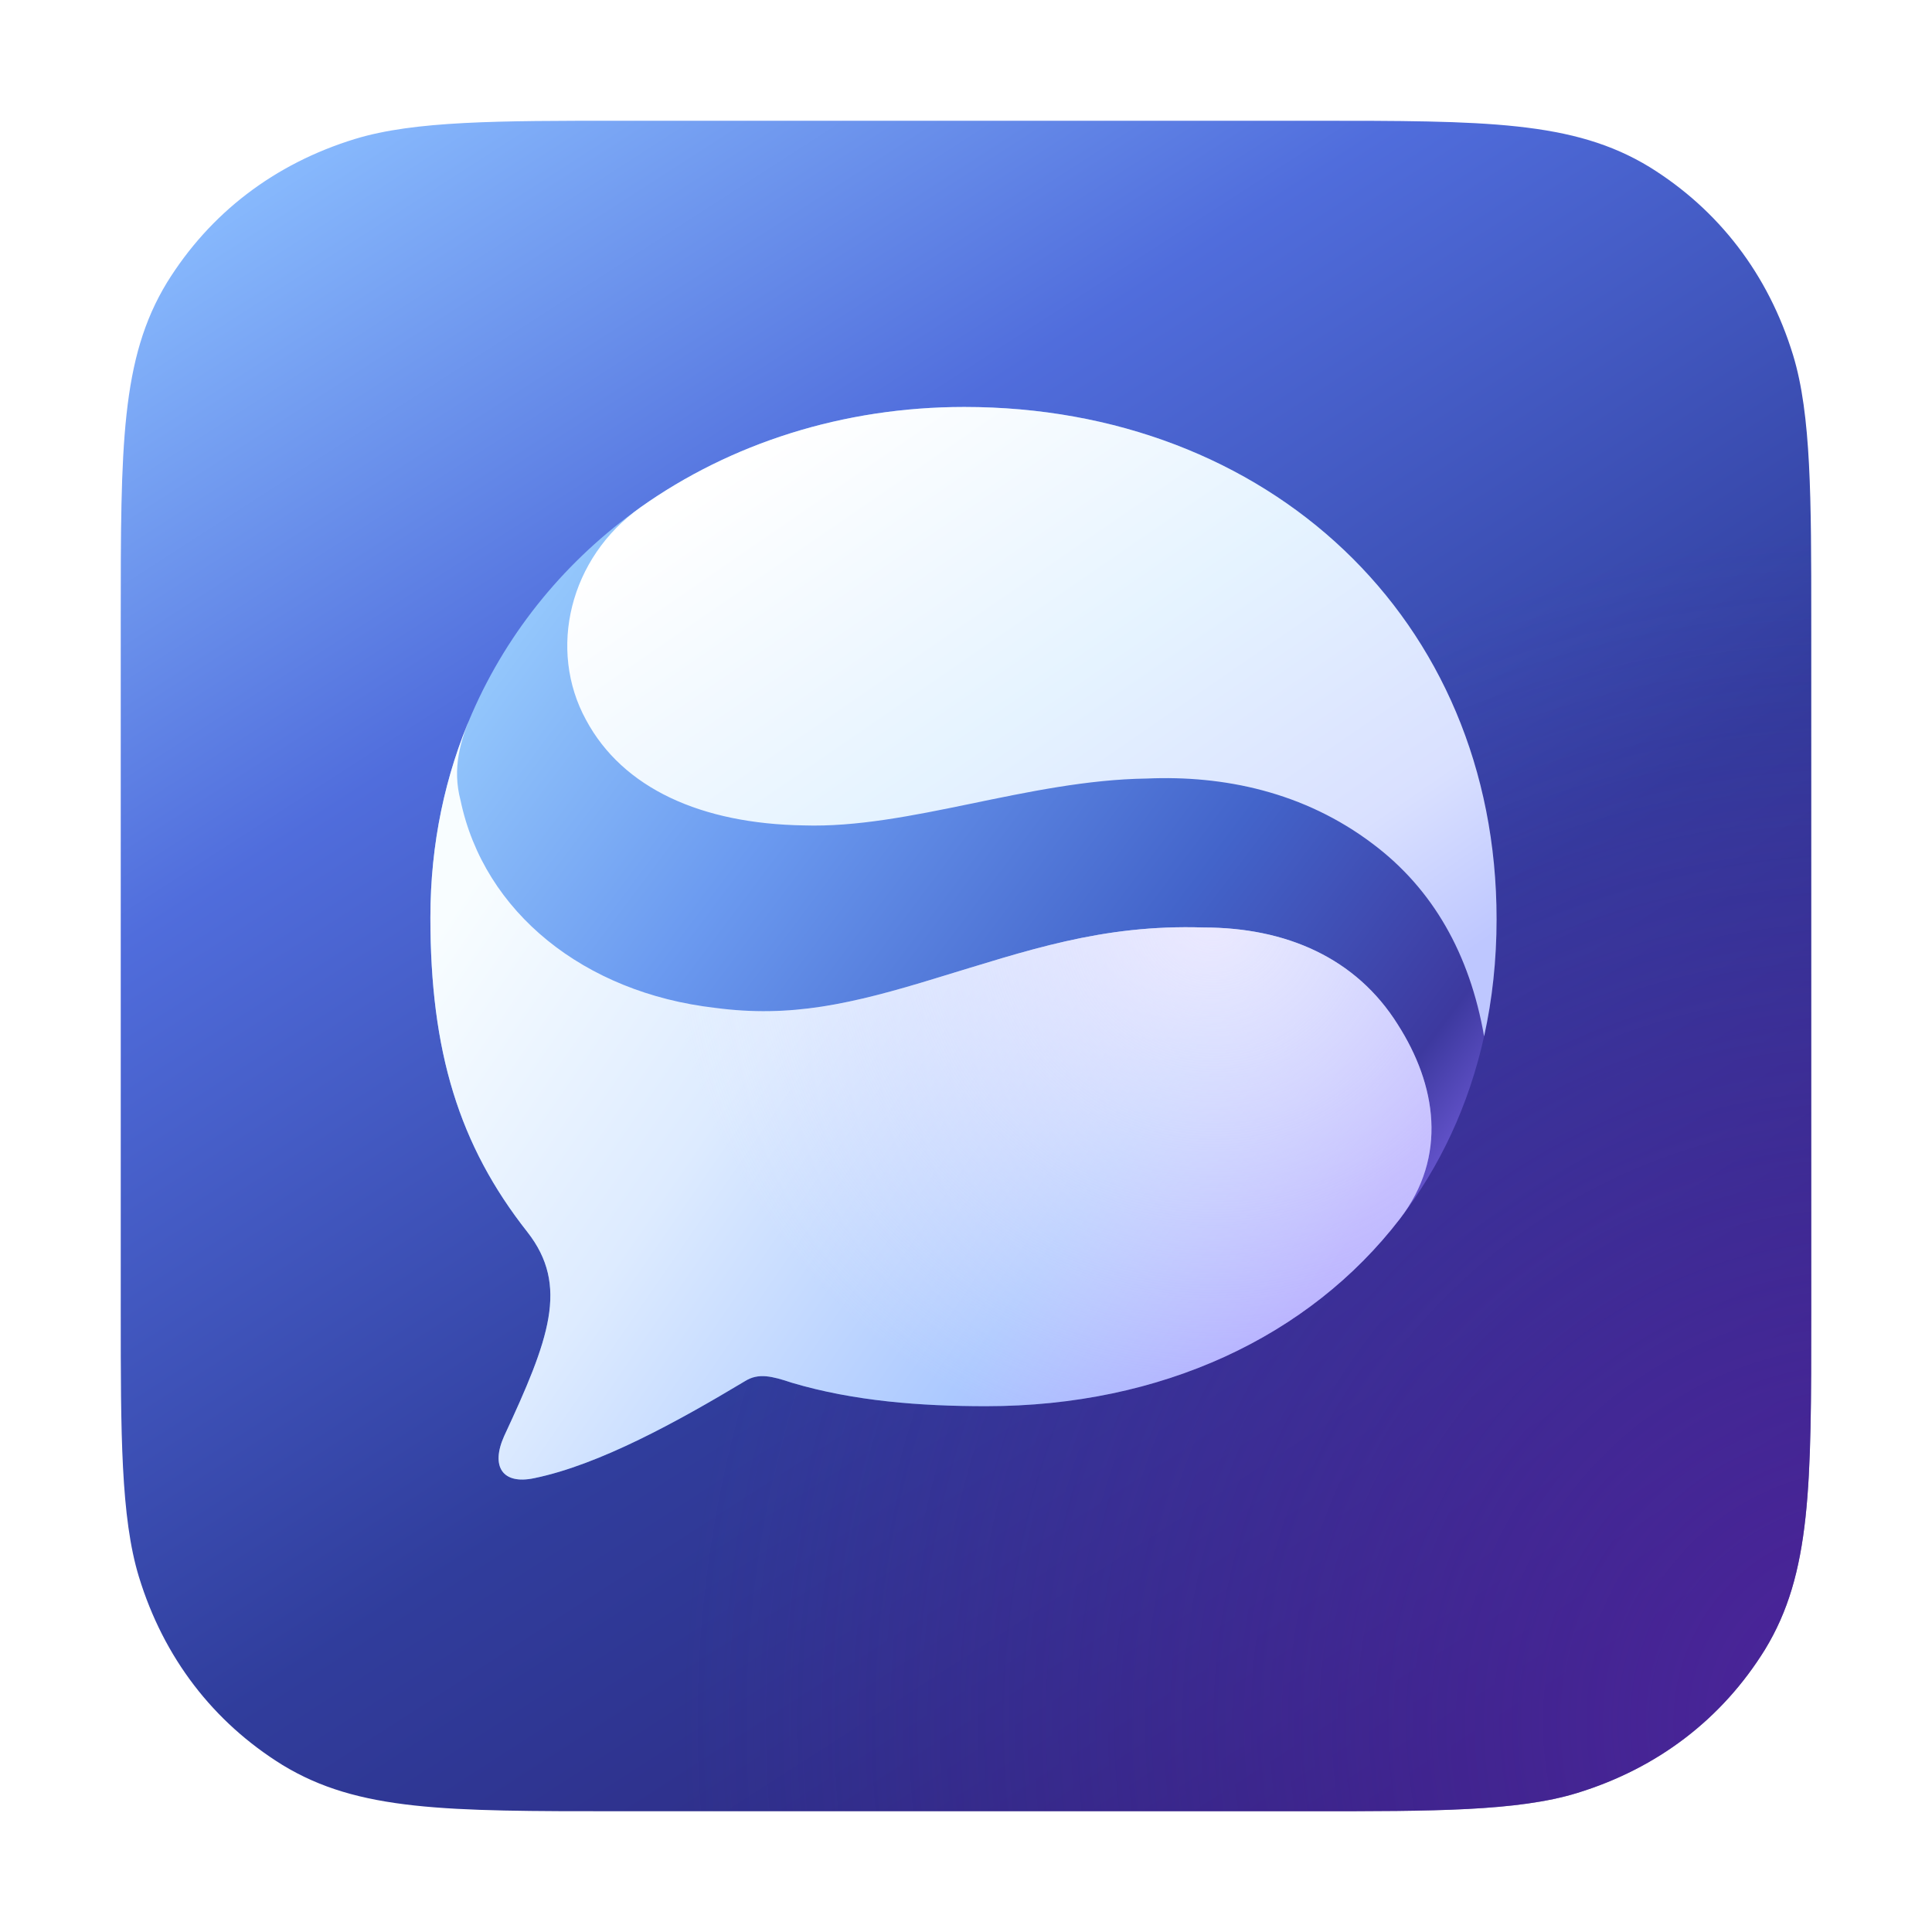
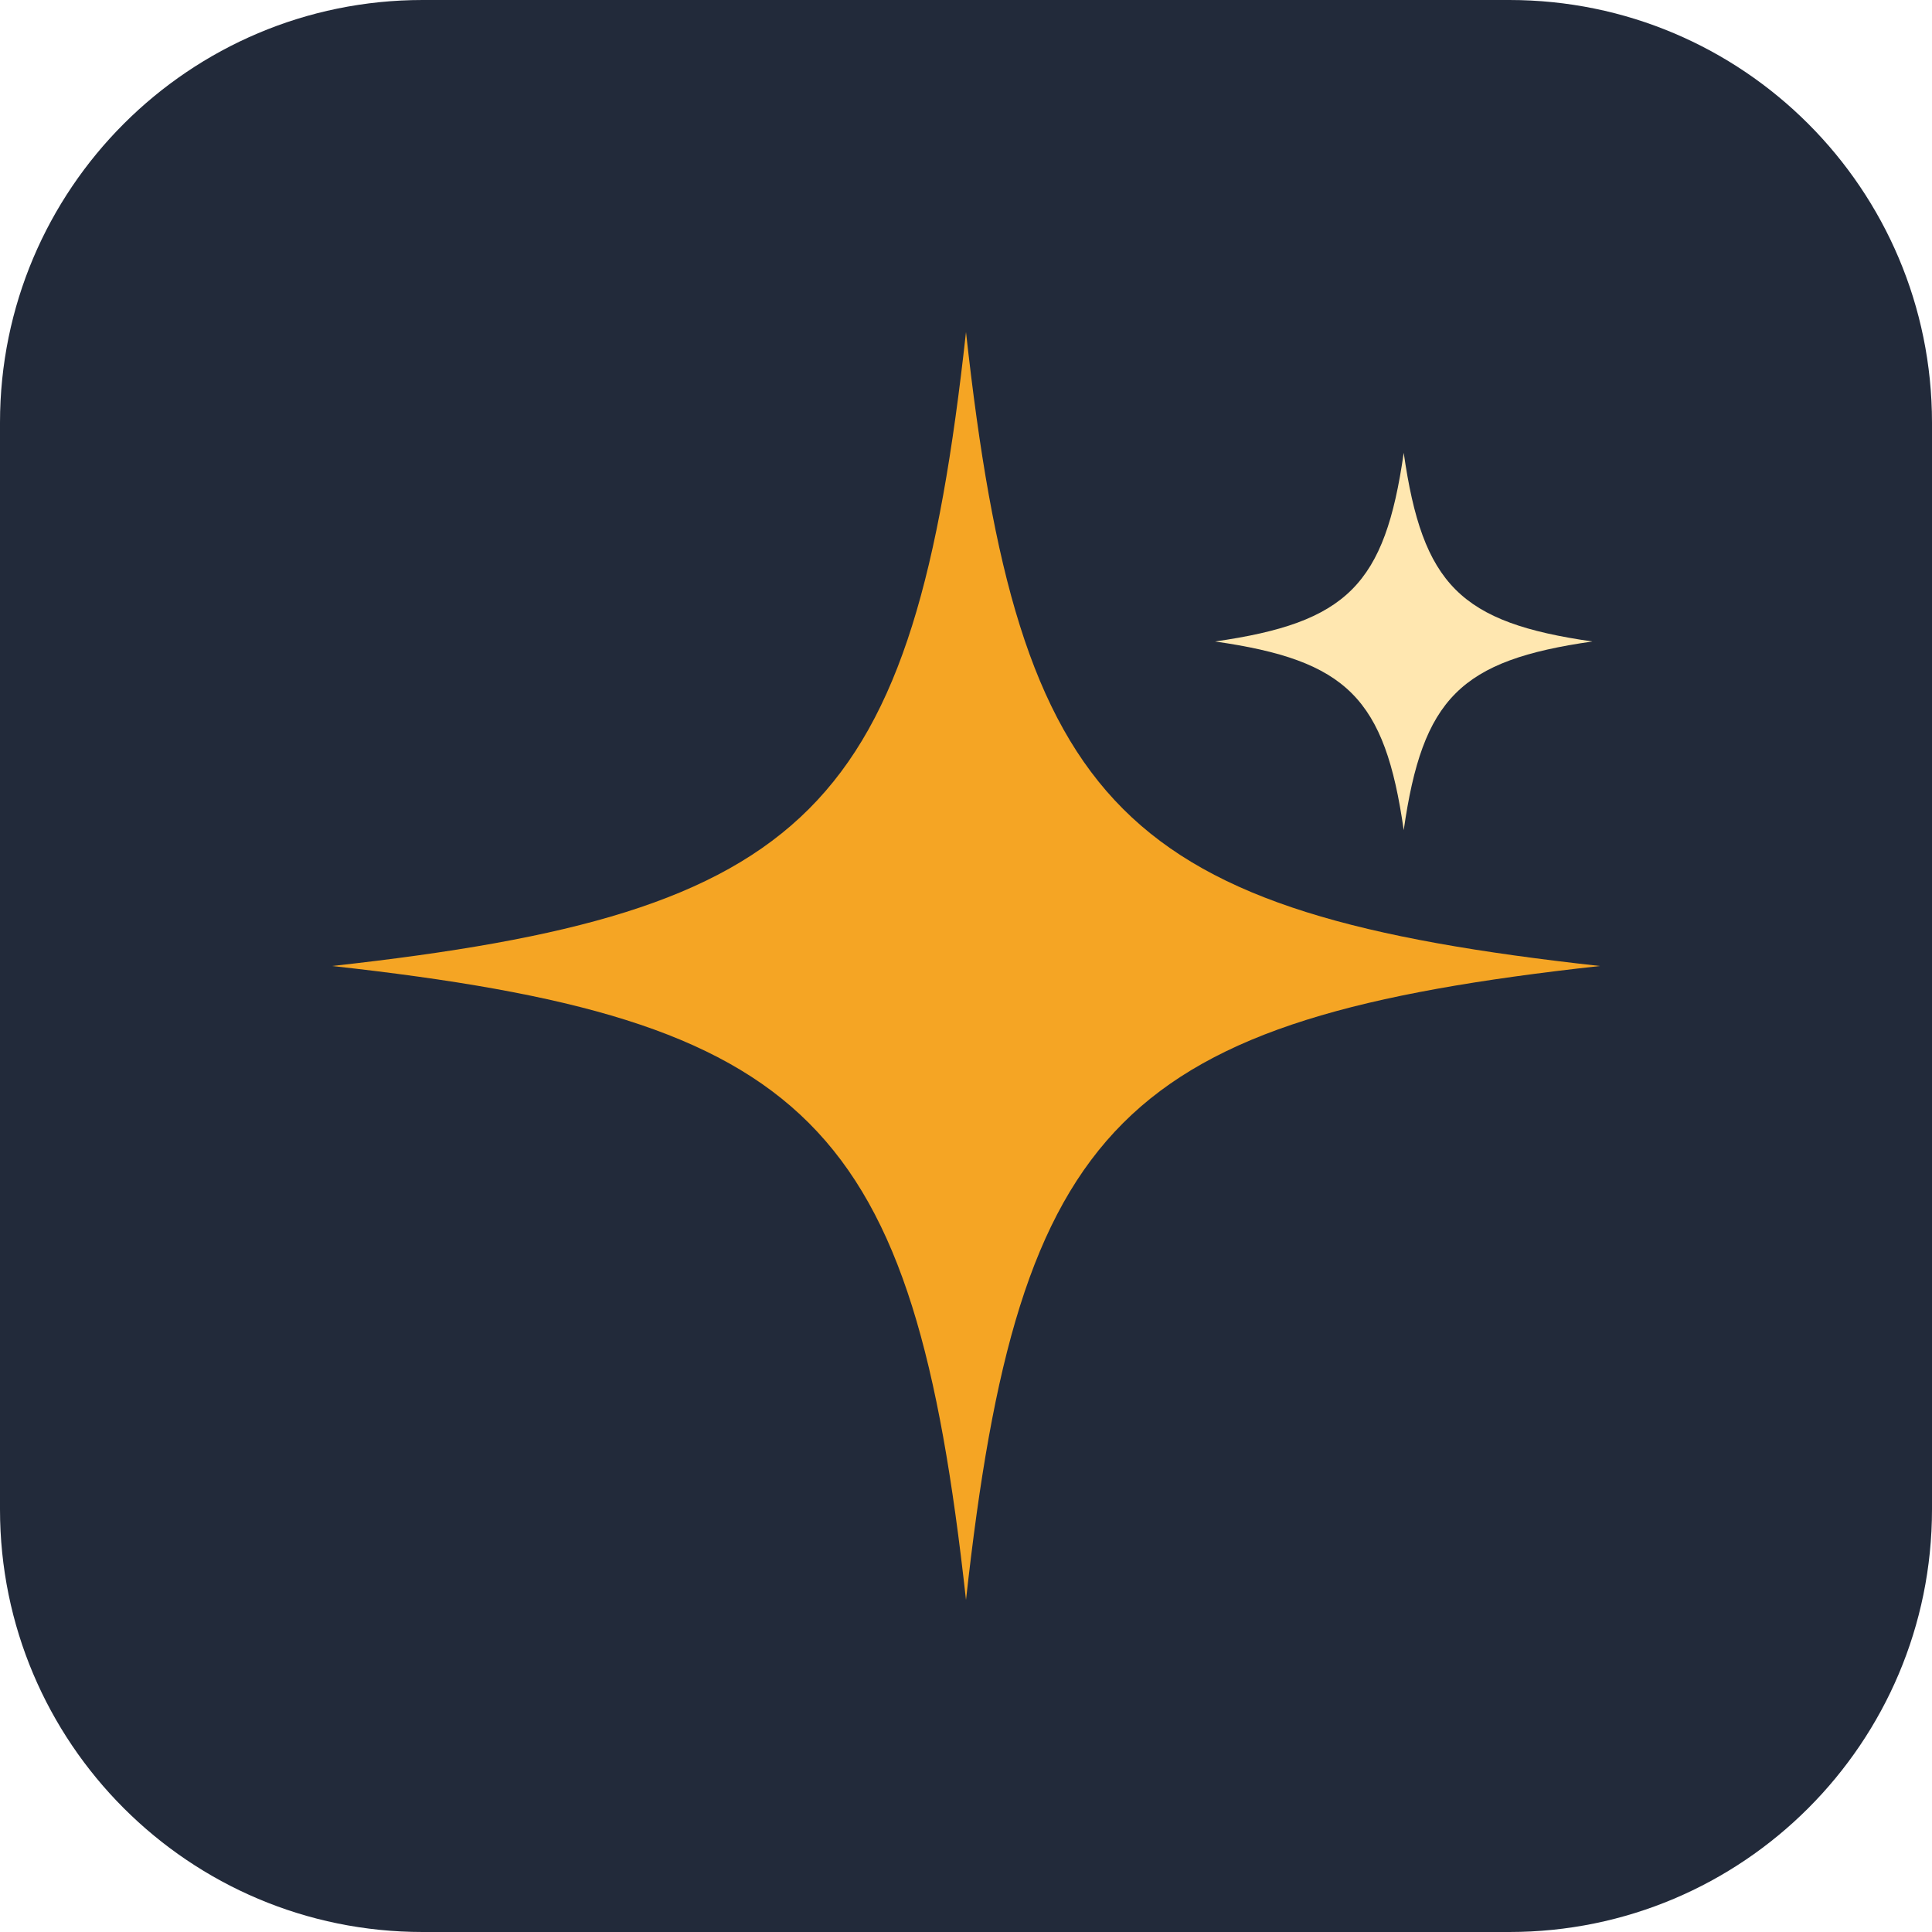
<svg xmlns="http://www.w3.org/2000/svg" width="1024" height="1024" viewBox="0 0 1024 1024" fill="none">
-   <defs>
-     <linearGradient id="background" x1="100" y1="0" x2="760" y2="1024" gradientUnits="userSpaceOnUse">
-       <stop offset="0" stop-color="#8BBEFF" />
-       <stop offset="0.30" stop-color="#506DDC" />
-       <stop offset="0.65" stop-color="#303D9C" />
-       <stop offset="1" stop-color="#2D247C" />
-     </linearGradient>
-     <radialGradient id="violet-glow" cx="1060" cy="970" r="720" gradientUnits="userSpaceOnUse">
-       <stop offset="0" stop-color="#5625A5" stop-opacity="0.75" />
-       <stop offset="1" stop-color="#5625A5" stop-opacity="0" />
-     </radialGradient>
-     <linearGradient id="ribbon" x1="245" y1="245" x2="813" y2="673" gradientUnits="userSpaceOnUse">
-       <stop offset="0" stop-color="#9BCFFE" />
-       <stop offset="0.32" stop-color="#6B9AF0" />
-       <stop offset="0.64" stop-color="#4364CA" />
-       <stop offset="0.88" stop-color="#3D399F" />
-       <stop offset="1" stop-color="#7E65E9" />
-     </linearGradient>
-     <linearGradient id="upper" x1="425" y1="172" x2="706" y2="580" gradientUnits="userSpaceOnUse">
-       <stop offset="0" stop-color="#FFFFFF" />
-       <stop offset="0.45" stop-color="#E5F3FF" />
-       <stop offset="0.80" stop-color="#D9E0FF" />
-       <stop offset="1" stop-color="#BEC7FF" />
-     </linearGradient>
-     <linearGradient id="lower" x1="215" y1="457" x2="678" y2="776" gradientUnits="userSpaceOnUse">
-       <stop offset="0" stop-color="#F8FDFF" />
-       <stop offset="0.36" stop-color="#DDEBFF" />
-       <stop offset="0.74" stop-color="#ACC9FF" />
-       <stop offset="1" stop-color="#ACA6FF" />
-     </linearGradient>
-     <radialGradient id="lower-light" cx="662" cy="480" r="330" gradientUnits="userSpaceOnUse">
-       <stop offset="0" stop-color="#F6EEFF" stop-opacity="0.85" />
-       <stop offset="1" stop-color="#F6EEFF" stop-opacity="0" />
-     </radialGradient>
-   </defs>
-   <g transform="translate(64 64) scale(0.875)">
-     <path id="flint-background" d="M 302 0 H 722 C 827 0 880 0 926 28 C 968 54 998 93 1013 142 C 1024 178 1024 229 1024 302 V 722 C 1024 827 1024 880 996 926 C 970 968 931 998 882 1013 C 846 1024 795 1024 722 1024 H 302 C 197 1024 144 1024 98 996 C 56 970 26 931 11 882 C 0 846 0 795 0 722 V 302 C 0 197 0 144 28 98 C 54 56 93 26 142 11 C 178 0 229 0 302 0 Z" fill="url(#background)" />
-     <path id="flint-background-violet" d="M 302 0 H 722 C 827 0 880 0 926 28 C 968 54 998 93 1013 142 C 1024 178 1024 229 1024 302 V 722 C 1024 827 1024 880 996 926 C 970 968 931 998 882 1013 C 846 1024 795 1024 722 1024 H 302 C 197 1024 144 1024 98 996 C 56 970 26 931 11 882 C 0 846 0 795 0 722 V 302 C 0 197 0 144 28 98 C 54 56 93 26 142 11 C 178 0 229 0 302 0 Z" fill="url(#violet-glow)" />
-     <path id="flint-bubble-body" d="M 510.986 173.37 C 437.474 173.37 369.356 195.474 314.784 234.202 C 270.348 265.735 234.893 308.29 212.816 358.907 C 196.566 396.163 187.564 437.786 187.564 482.598 C 187.564 563.707 204.8 620.483 246.368 673.204 C 271.715 705.648 259.549 738.091 232.174 796.895 C 224.063 815.145 231.16 826.297 250.424 822.242 C 289.964 814.131 337.616 787.77 378.17 763.438 C 386.281 758.368 394.392 760.396 406.558 764.451 C 444.071 775.604 484.626 778.646 524.166 778.646 C 630.527 778.646 719.958 736.501 774.853 665.093 C 799.075 633.585 816.573 596.379 825.834 554.582 C 830.797 532.187 833.394 508.473 833.394 483.612 C 833.394 301.117 694.495 173.37 510.986 173.37 Z" fill="url(#ribbon)" />
-     <path id="flint-upper-wave" d="M 314.784 234.202 C 369.356 195.474 437.474 173.37 510.986 173.37 C 694.495 173.37 833.394 301.117 833.394 483.612 C 833.394 508.473 830.797 532.187 825.834 554.582 C 817.172 504.903 794.867 465.362 758.368 437.988 C 716.8 406.558 668.135 396.42 621.497 398.448 C 549.513 399.461 477.529 428.863 413.655 426.836 C 351.81 425.822 304.158 404.531 281.853 362.962 C 258.535 320.38 271.789 264.713 314.784 234.202 Z" fill="url(#upper)" />
-     <path id="flint-lower-wave" d="M 212.816 358.907 C 196.566 396.163 187.564 437.786 187.564 482.598 C 187.564 563.707 204.8 620.483 246.368 673.204 C 271.715 705.648 259.549 738.091 232.174 796.895 C 224.063 815.145 231.16 826.297 250.424 822.242 C 289.964 814.131 337.616 787.77 378.17 763.438 C 386.281 758.368 394.392 760.396 406.558 764.451 C 444.071 775.604 484.626 778.646 524.166 778.646 C 630.527 778.646 719.958 736.501 774.853 665.093 C 803.895 627.315 796.895 583.984 773.576 547.485 C 748.23 506.931 705.648 488.681 655.968 488.681 C 594.123 486.653 548.499 502.875 494.764 519.097 C 442.044 535.319 405.545 543.43 359.921 537.347 C 280.84 528.222 220.008 479.556 205.814 411.628 C 200.745 392.364 205.52 375.635 212.816 358.907 Z" fill="url(#lower)" />
-     <path id="flint-lower-wave-light" d="M 212.816 358.907 C 196.566 396.163 187.564 437.786 187.564 482.598 C 187.564 563.707 204.8 620.483 246.368 673.204 C 271.715 705.648 259.549 738.091 232.174 796.895 C 224.063 815.145 231.16 826.297 250.424 822.242 C 289.964 814.131 337.616 787.77 378.17 763.438 C 386.281 758.368 394.392 760.396 406.558 764.451 C 444.071 775.604 484.626 778.646 524.166 778.646 C 630.527 778.646 719.958 736.501 774.853 665.093 C 803.895 627.315 796.895 583.984 773.576 547.485 C 748.23 506.931 705.648 488.681 655.968 488.681 C 594.123 486.653 548.499 502.875 494.764 519.097 C 442.044 535.319 405.545 543.43 359.921 537.347 C 280.84 528.222 220.008 479.556 205.814 411.628 C 200.745 392.364 205.52 375.635 212.816 358.907 Z" fill="url(#lower-light)" />
-   </g>
+   <rect width="1024" height="1024" rx="224" fill="#222A3A" />
+   <path d="M512 176C540 430 594 484 848 512C594 540 540 594 512 848C484 594 430 540 176 512C430 484 484 430 512 176Z" fill="#F5A524" />
+   <path d="M744 240C754 310 774 330 844 340C774 350 754 370 744 440C734 370 714 350 644 340C714 330 734 310 744 240Z" fill="#FFE7B0" />
</svg>
